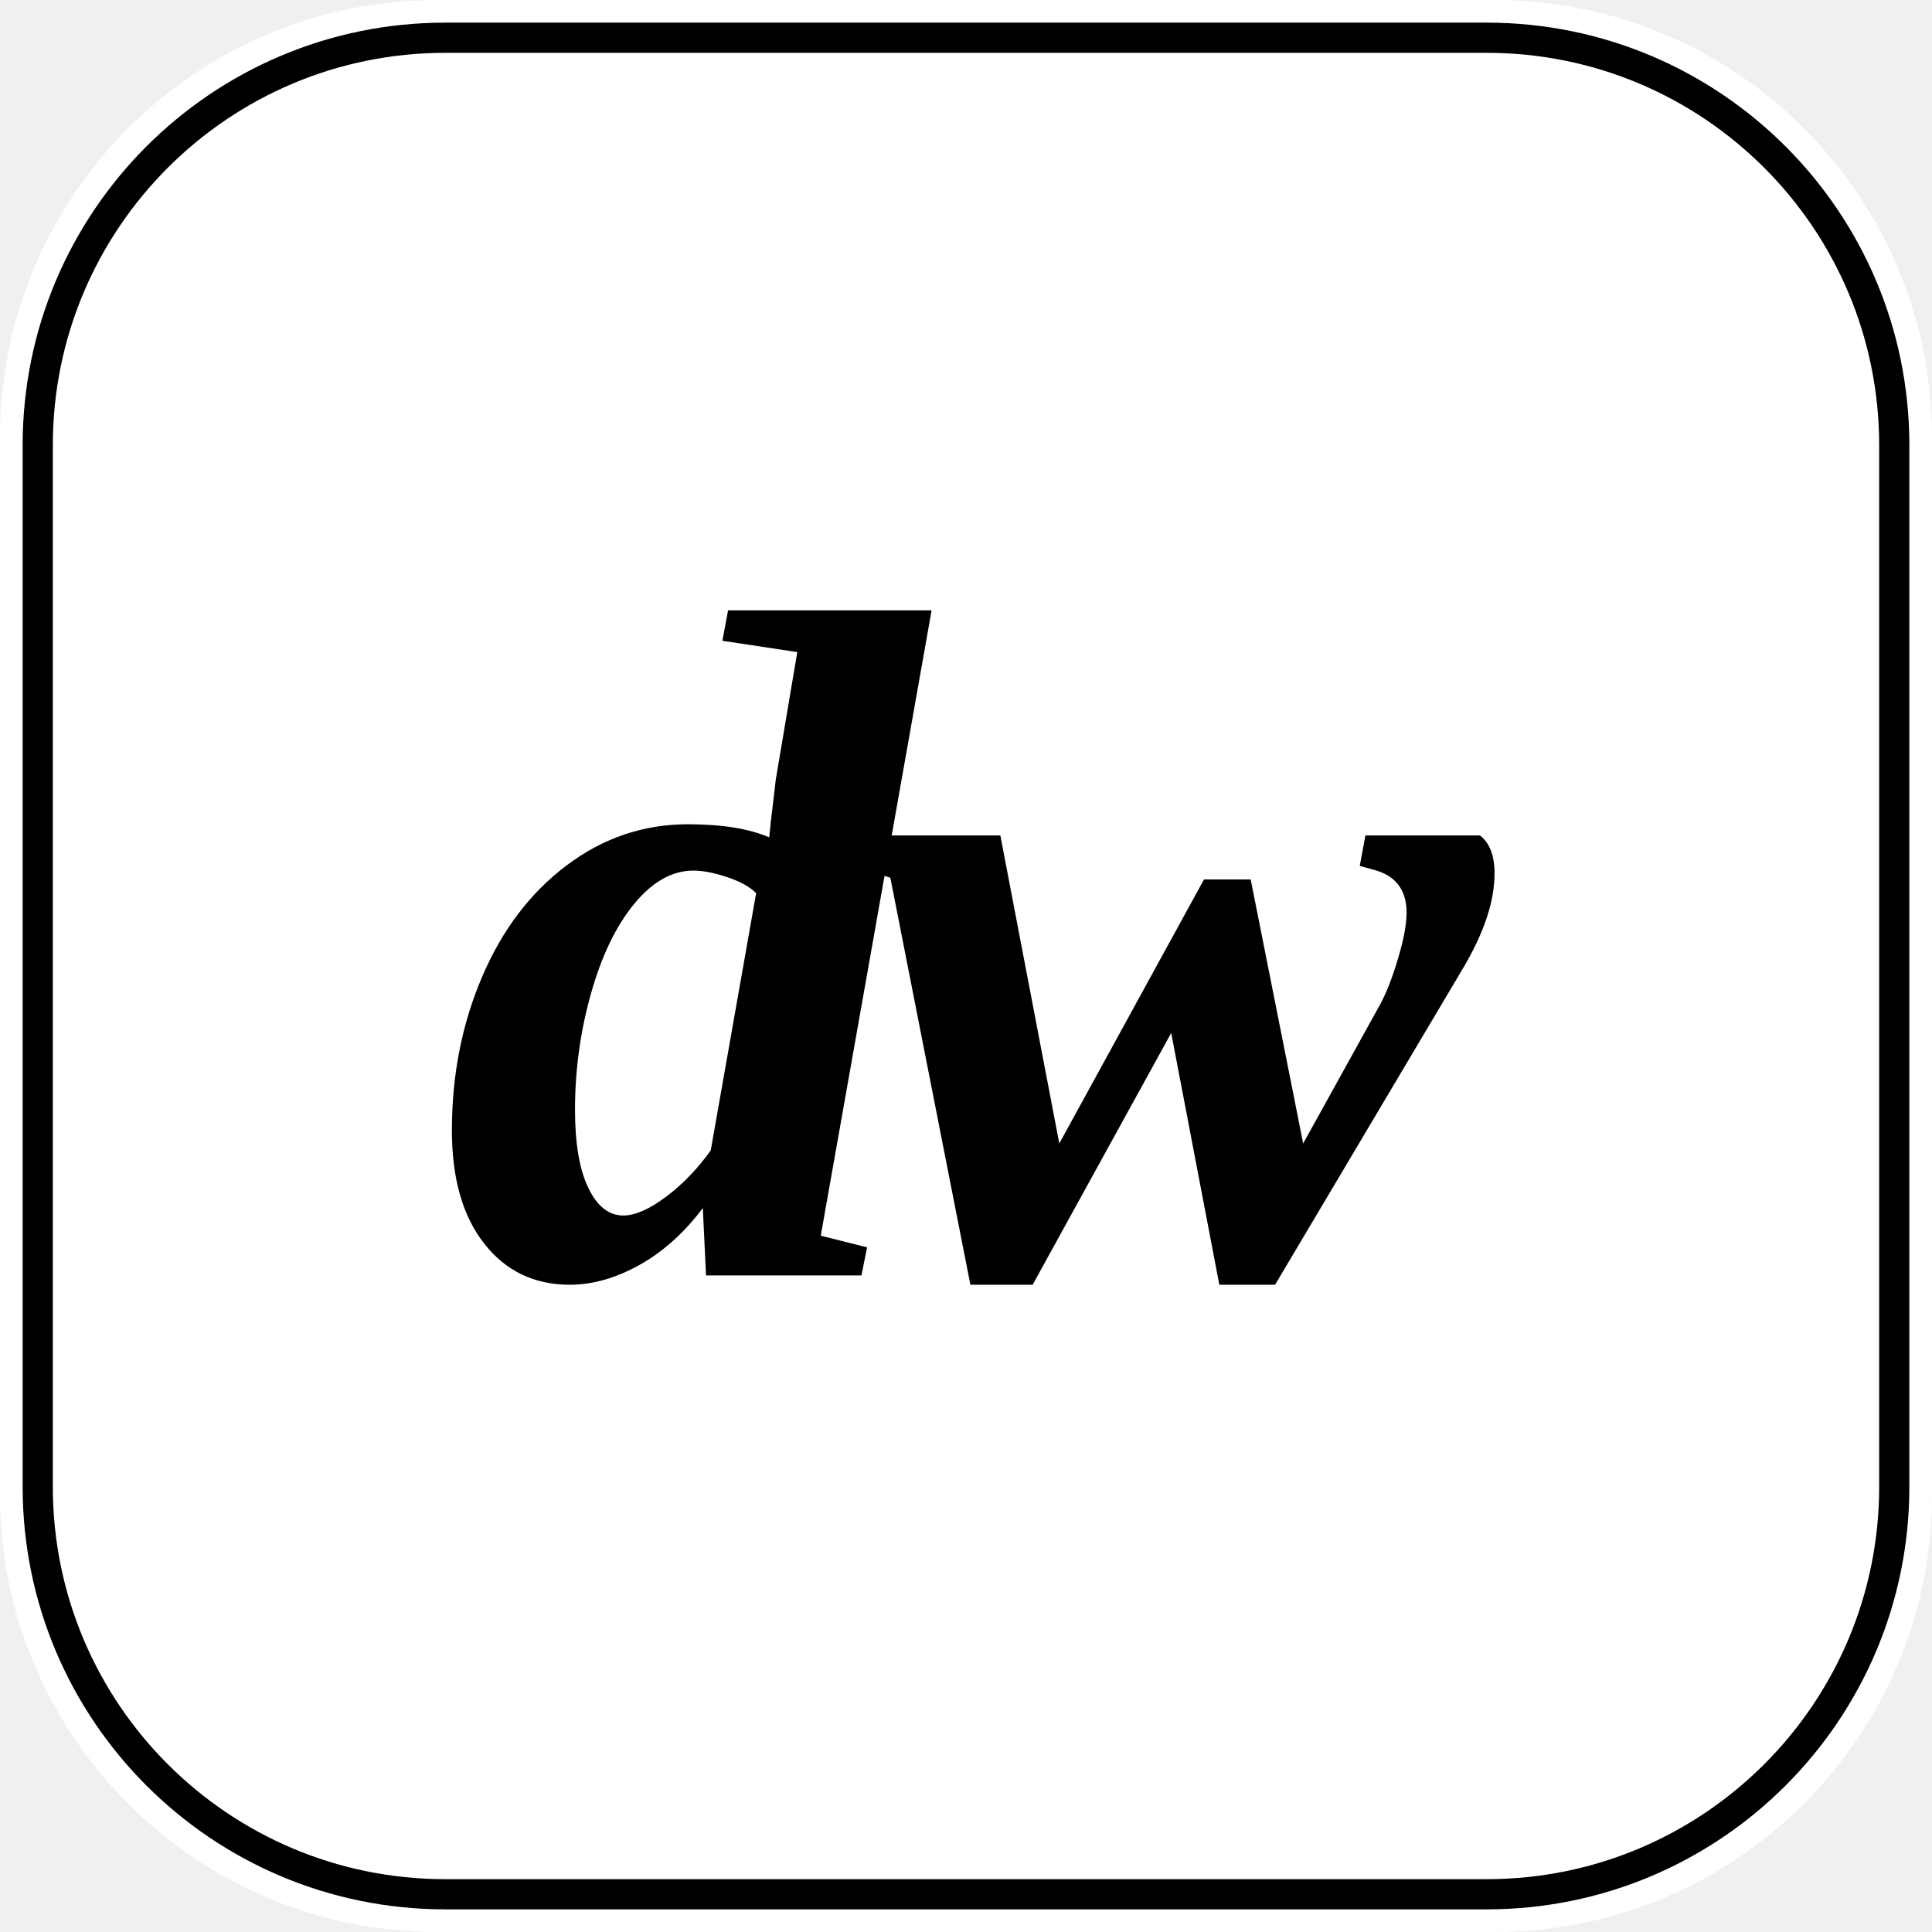
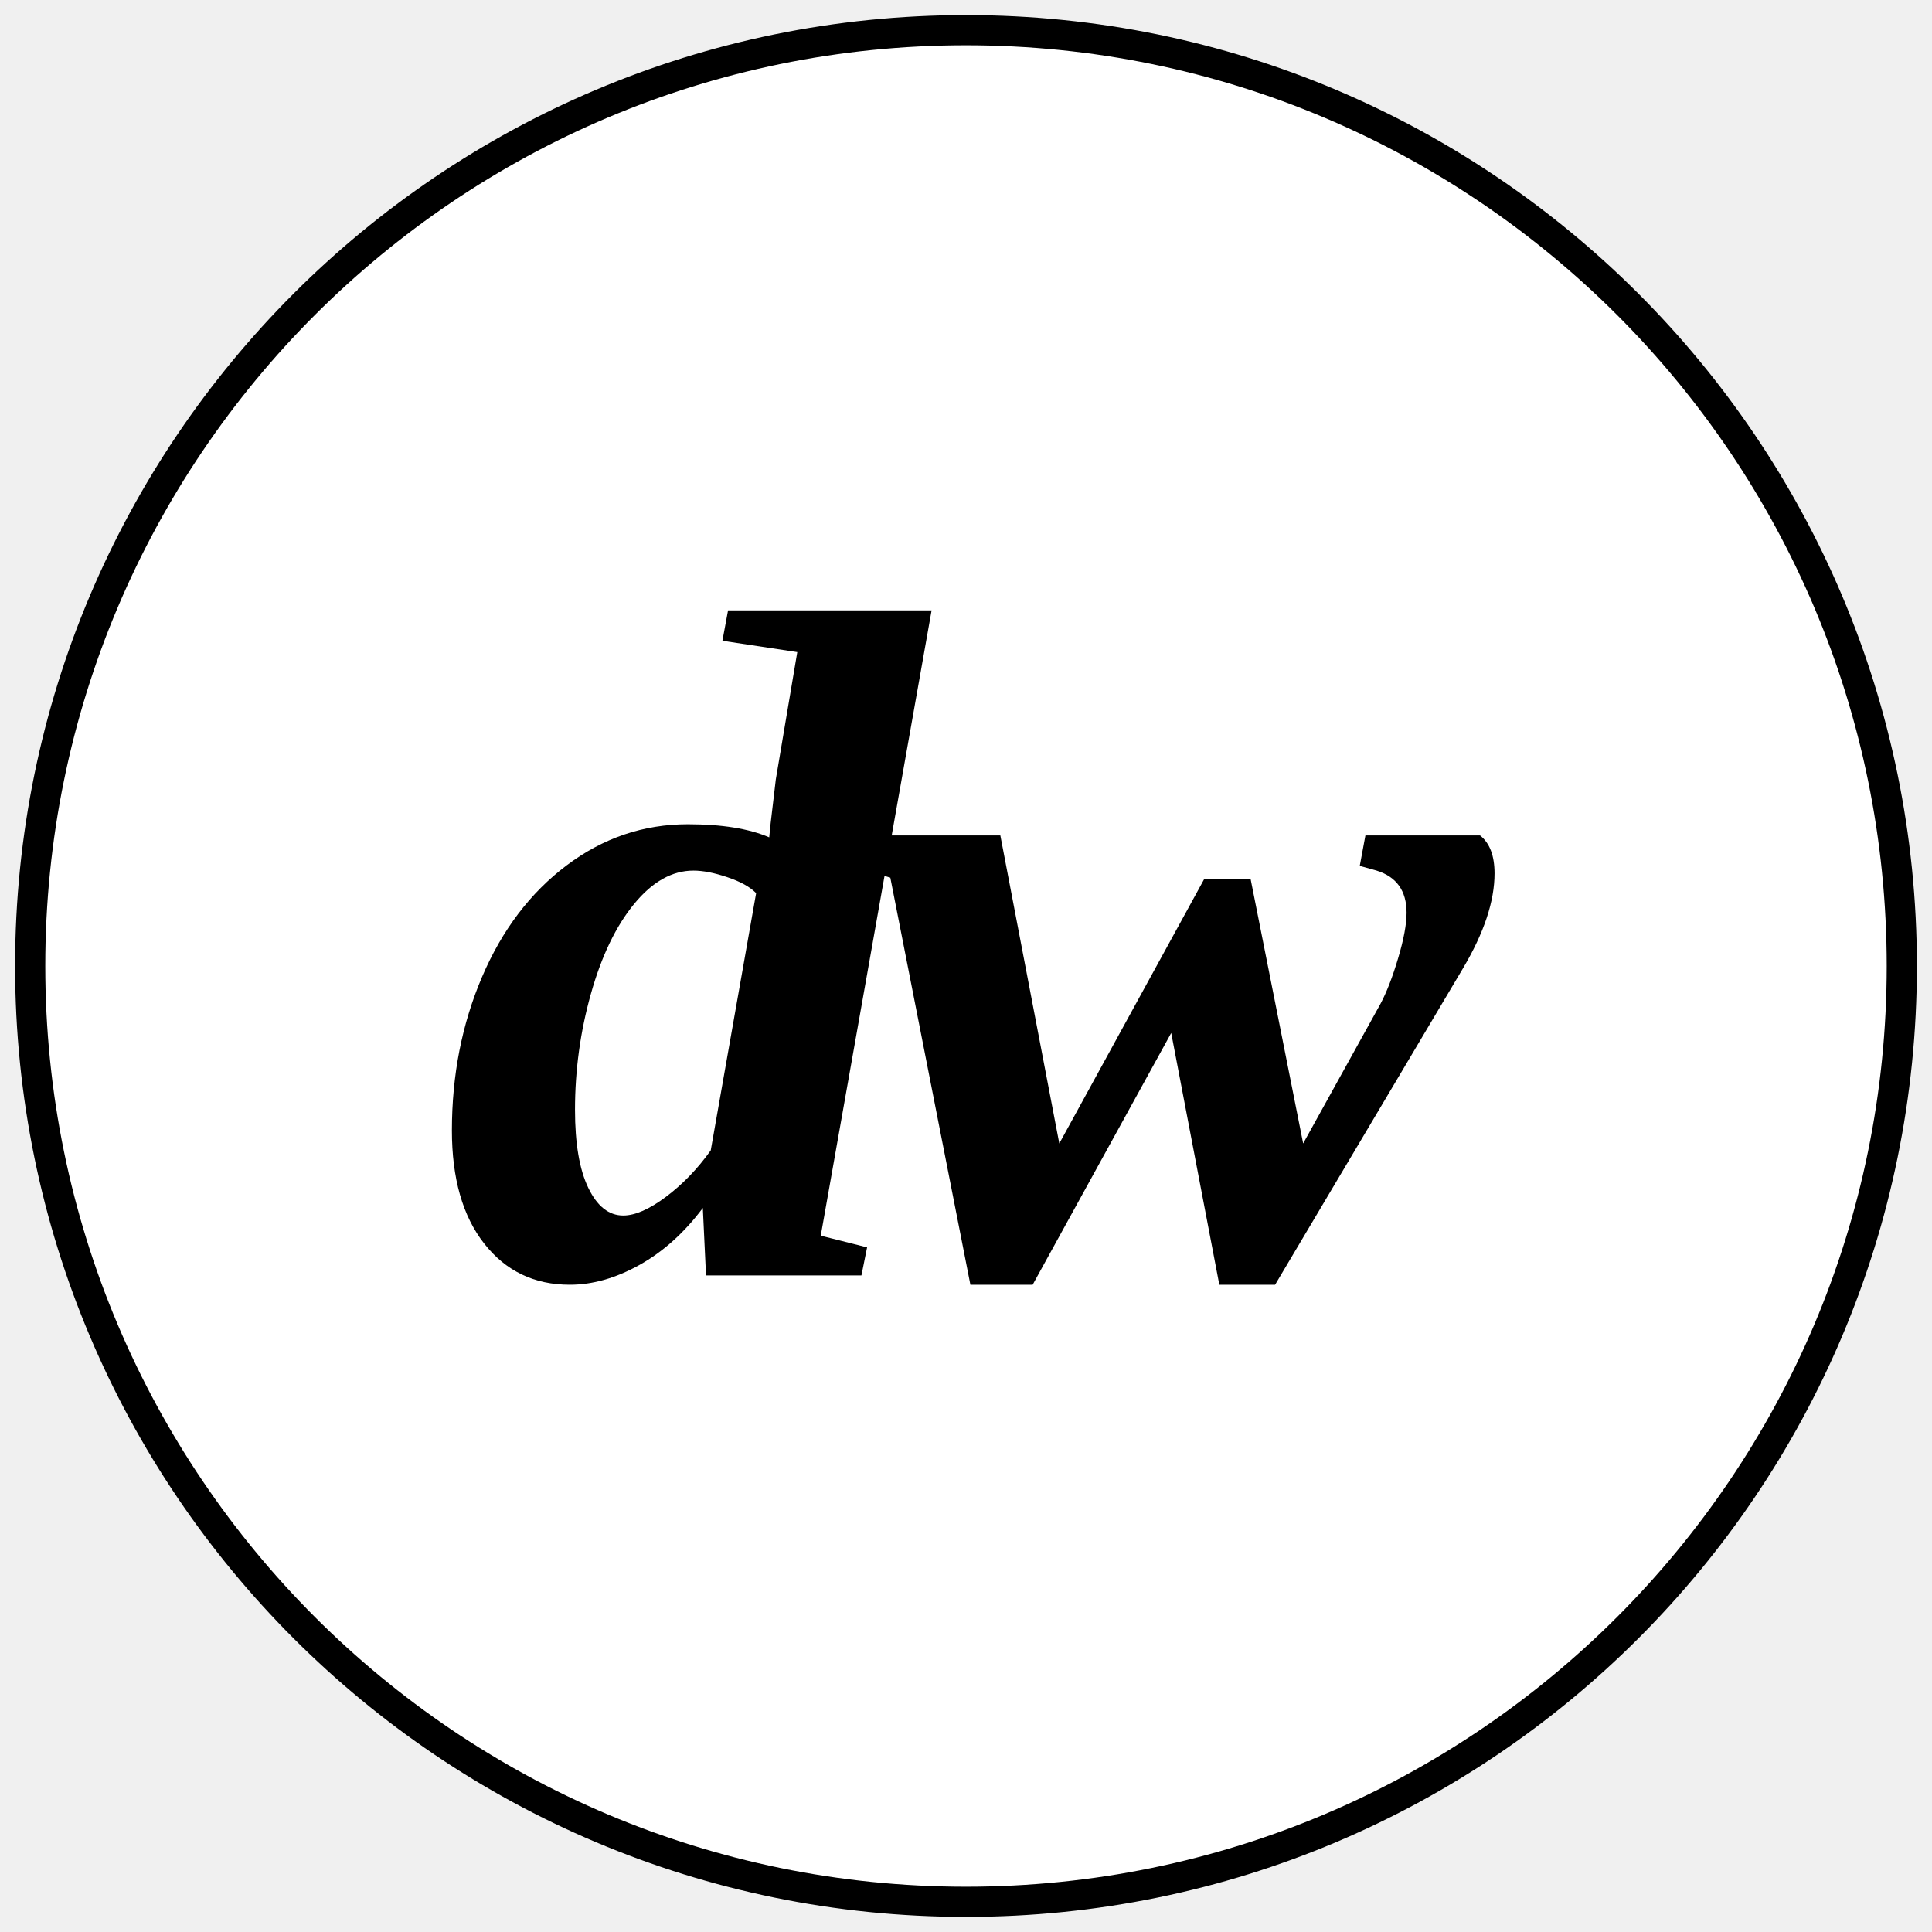
<svg xmlns="http://www.w3.org/2000/svg" viewBox="0 0 256 256">
-   <rect width="256" height="256" rx="58" fill="#ffffff" />
-   <rect x="5" y="5" width="246" height="246" rx="54" fill="none" stroke="#000000" stroke-width="4" />
+   <circle cx="128" cy="128" r="124" fill="#ffffff" stroke="#000000" stroke-width="4" />
  <text x="128" y="169" text-anchor="middle" fill="#000000" font-family="Georgia, 'Times New Roman', serif" font-size="127" font-style="italic" font-weight="700" letter-spacing="-9">dw</text>
</svg>
